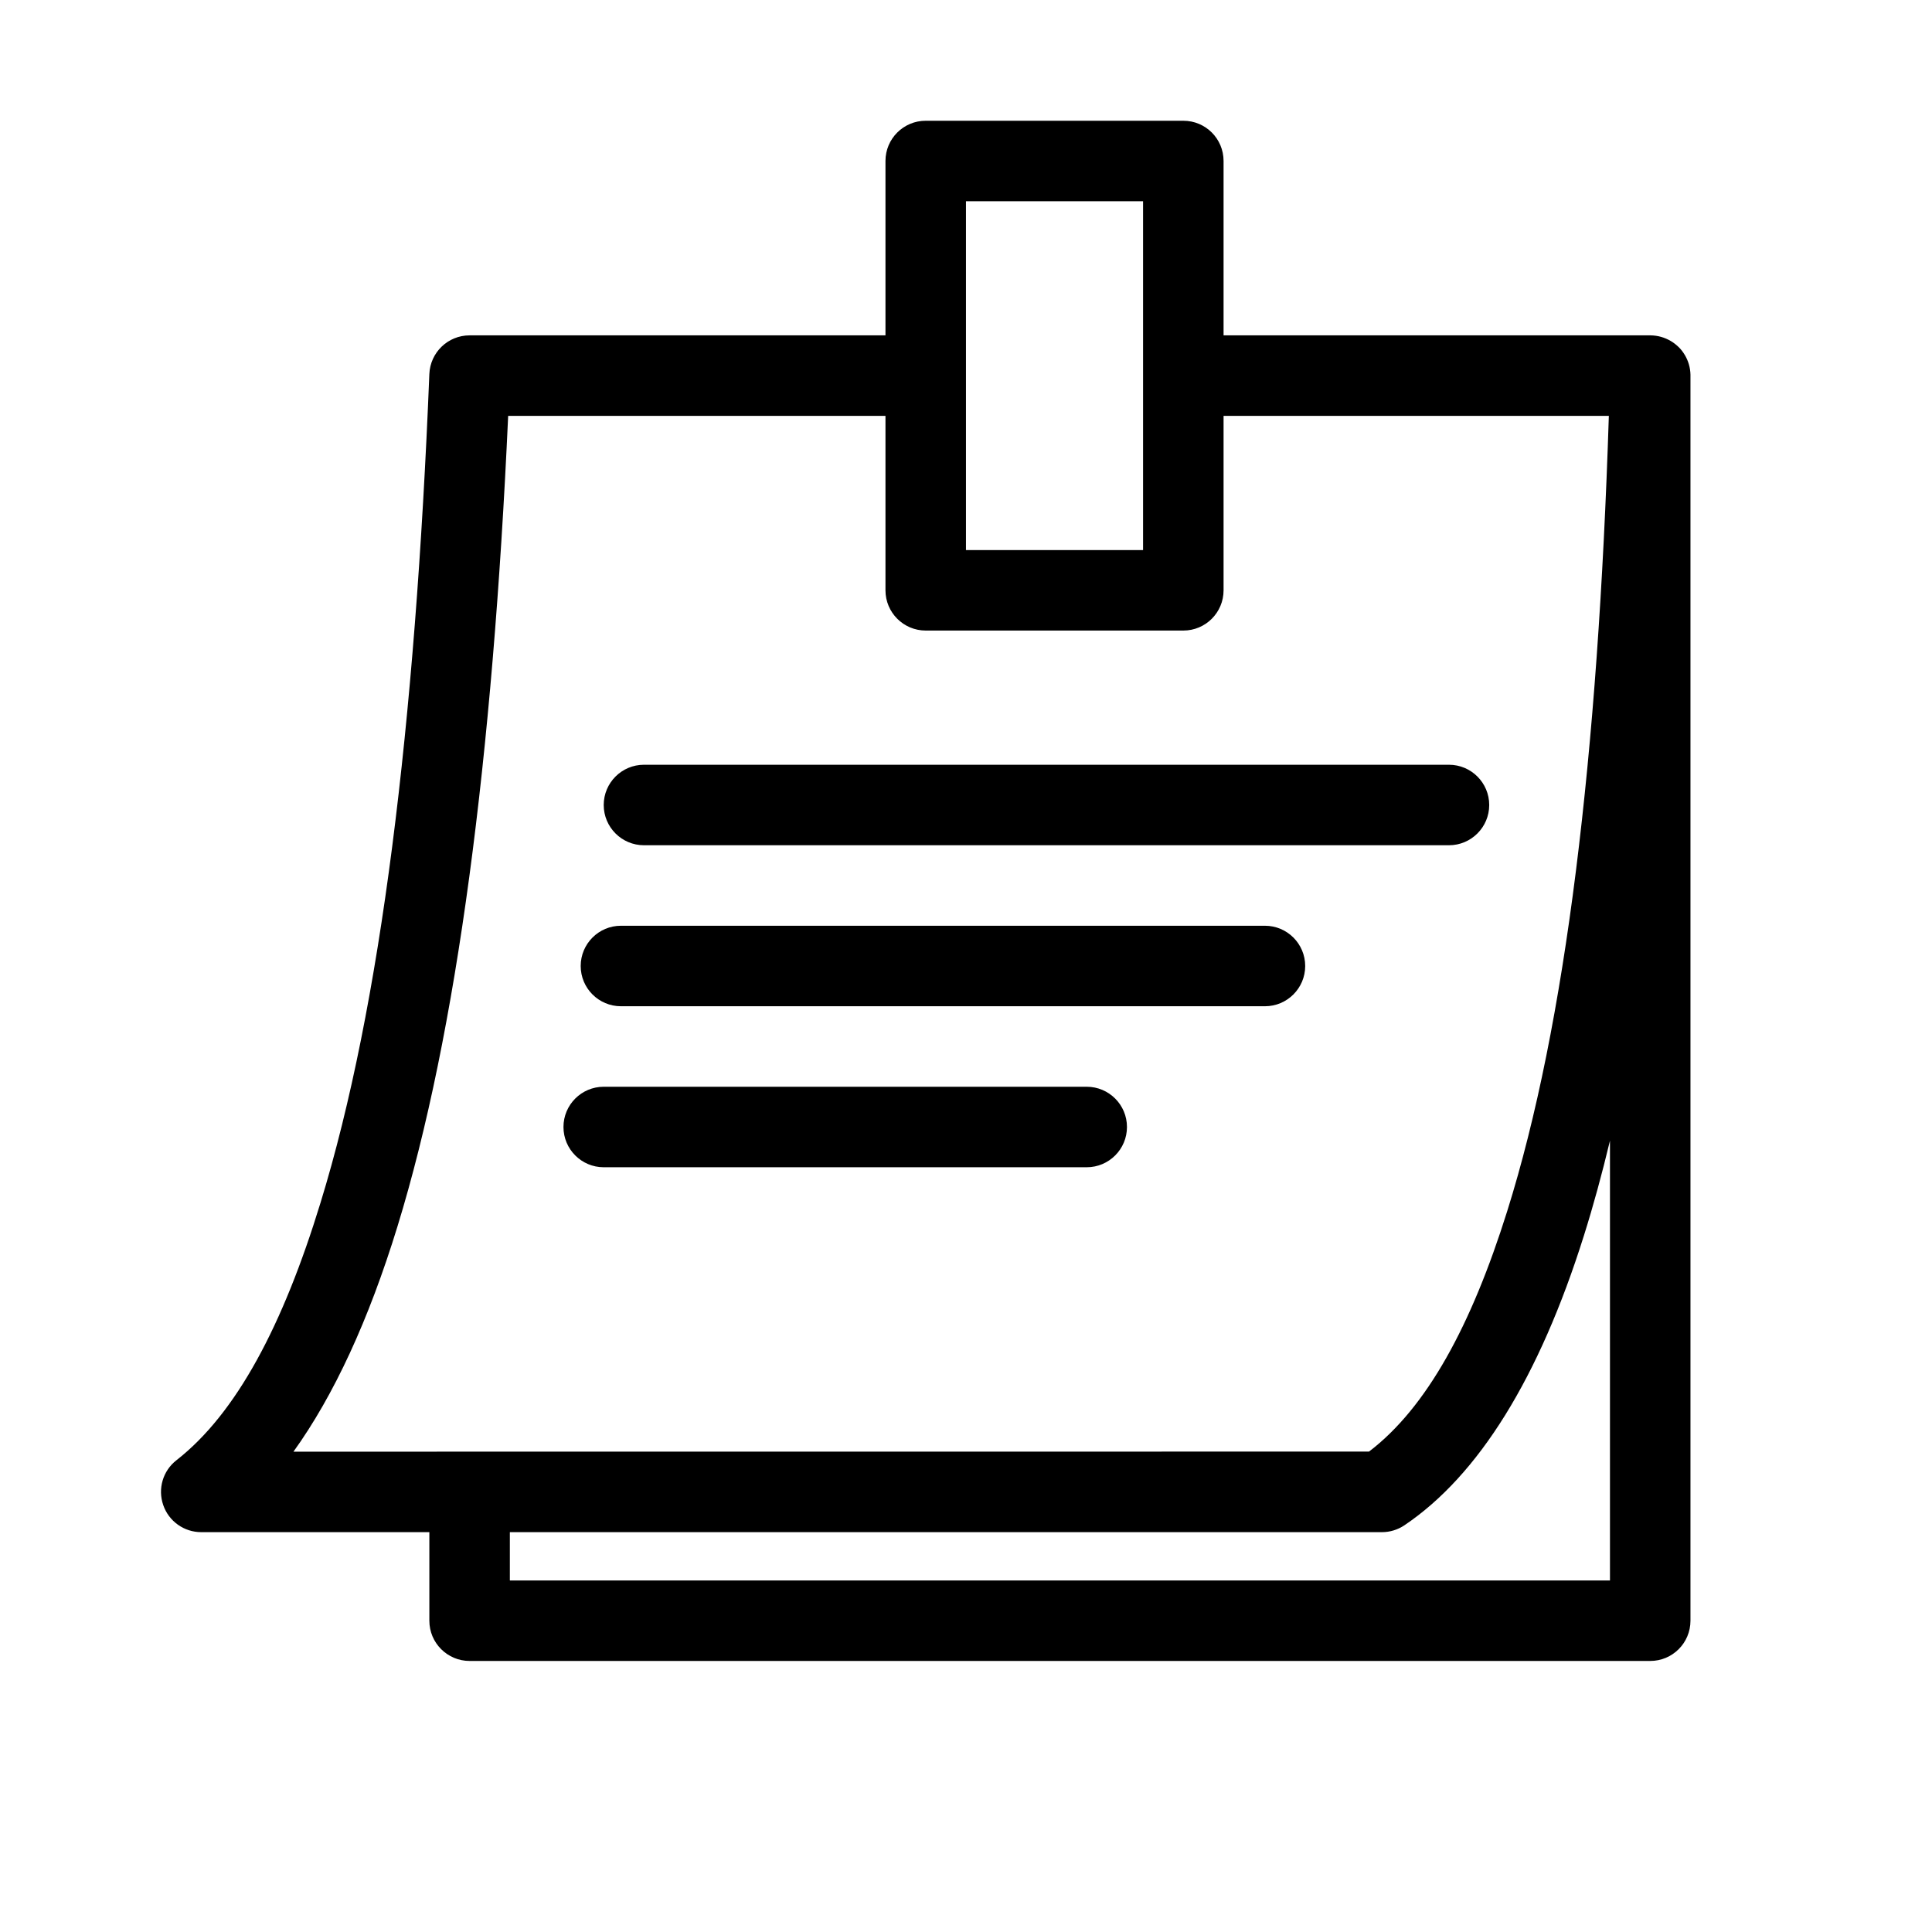
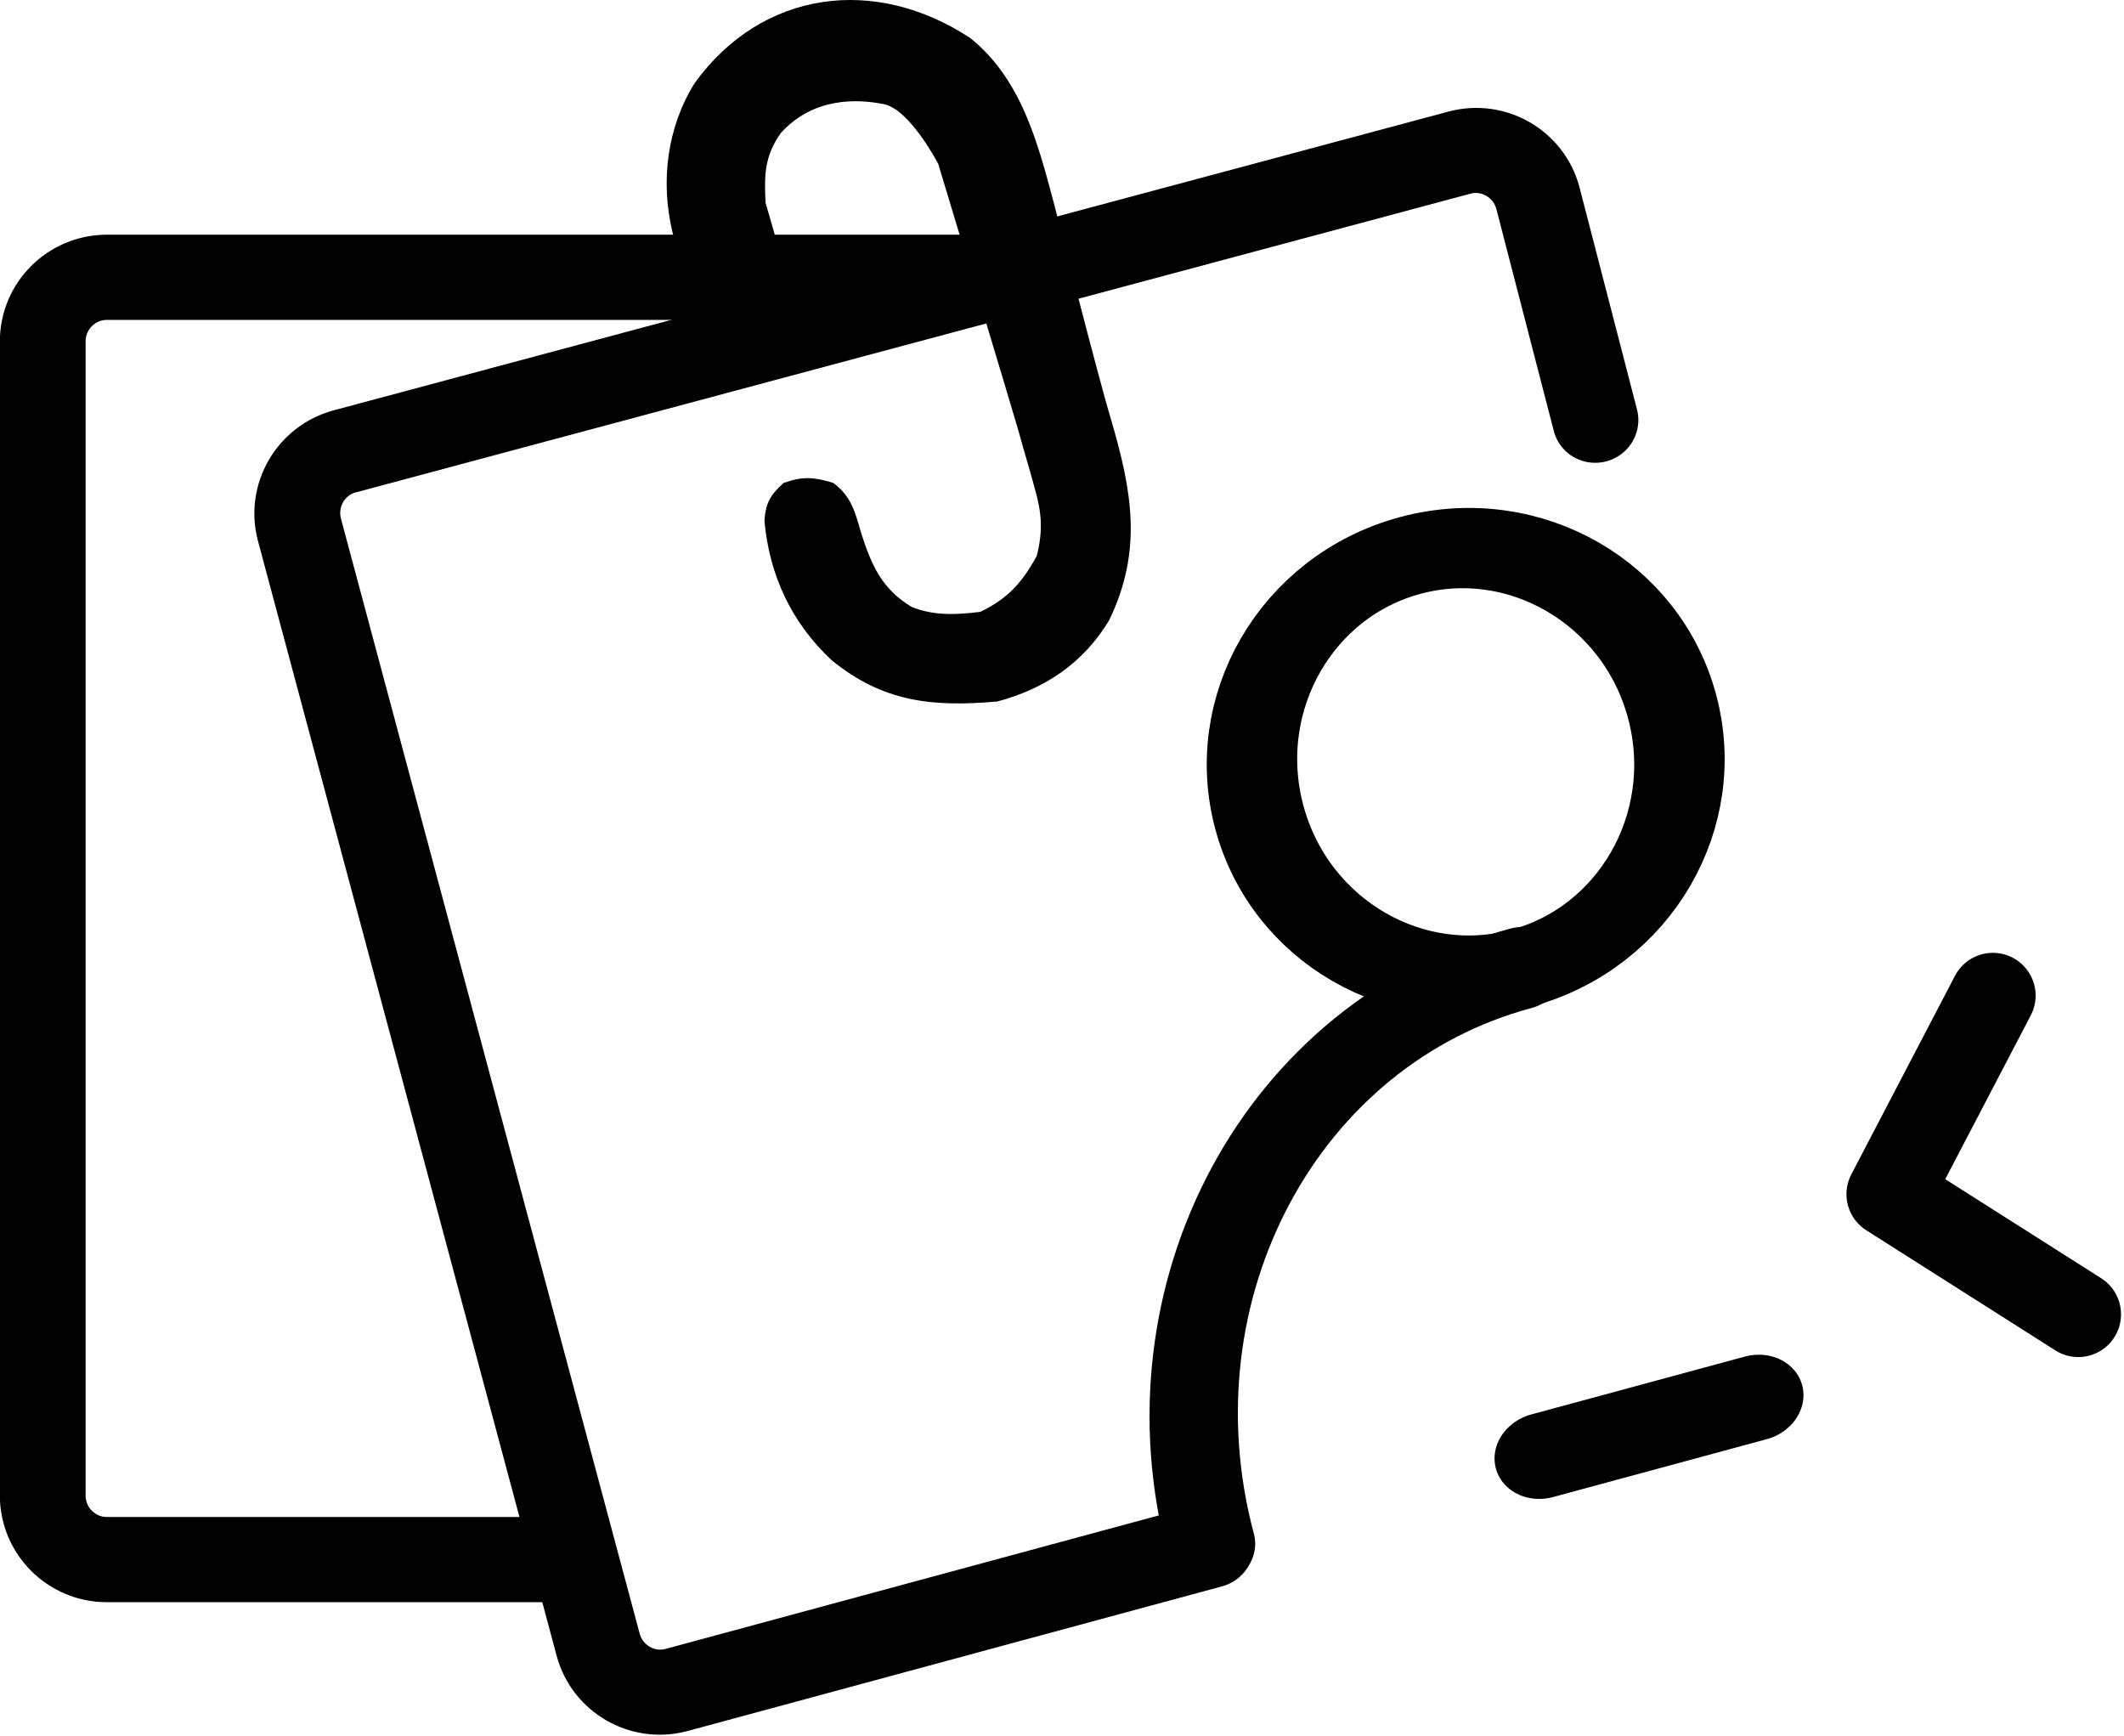
- <svg xmlns="http://www.w3.org/2000/svg" width="100%" height="100%" viewBox="0 0 128 128" version="1.1" xml:space="preserve" style="fill-rule:evenodd;clip-rule:evenodd;stroke-linejoin:round;stroke-miterlimit:2;">
-   <g transform="matrix(5.333333,0,0,5.333333,-480,-640)">
-     <g id="Sticky-Note" transform="matrix(1,0,0,1,90,120)">
-       <rect x="0" y="0" width="24" height="24" style="fill:none;" />
-       <g transform="matrix(1,0,0,1,-86.9554,-115.9)">
-         <path d="M97.955,120.066L92.789,120.066C92.52,120.066 92.3,120.278 92.289,120.546C92.113,124.903 91.686,128.403 90.937,130.841C90.471,132.363 89.894,133.456 89.148,134.039C88.979,134.17 88.913,134.394 88.983,134.596C89.052,134.798 89.242,134.933 89.455,134.933L92.289,134.933L92.289,136.033C92.289,136.309 92.513,136.533 92.789,136.533L107.455,136.533C107.732,136.533 107.955,136.309 107.955,136.033L107.955,120.554C107.953,120.466 107.928,120.383 107.886,120.312C107.866,120.278 107.842,120.246 107.814,120.217C107.782,120.186 107.748,120.158 107.71,120.136L107.708,120.135C107.635,120.092 107.549,120.067 107.459,120.066L102.155,120.066L102.155,117.9C102.155,117.623 101.932,117.4 101.655,117.4L98.455,117.4C98.179,117.4 97.955,117.623 97.955,117.9L97.955,120.066ZM106.955,130.07C106.855,130.487 106.748,130.879 106.632,131.247C106.076,133.017 105.322,134.228 104.401,134.848C104.319,134.903 104.222,134.933 104.122,134.933L93.289,134.933L93.289,135.533L106.955,135.533L106.955,130.07ZM102.155,121.066L102.155,123.233C102.155,123.509 101.932,123.733 101.655,123.733L98.455,123.733C98.179,123.733 97.955,123.509 97.955,123.233L97.955,121.066L93.268,121.066C93.075,125.309 92.633,128.726 91.893,131.135C91.536,132.298 91.103,133.235 90.601,133.933C90.601,133.933 103.962,133.933 103.962,133.932C104.681,133.384 105.233,132.365 105.678,130.947C106.408,128.623 106.807,125.271 106.941,121.066L102.155,121.066ZM94.455,130.4L100.455,130.4C100.731,130.4 100.955,130.176 100.955,129.9C100.955,129.624 100.731,129.4 100.455,129.4L94.455,129.4C94.179,129.4 93.955,129.624 93.955,129.9C93.955,130.176 94.179,130.4 94.455,130.4ZM94.669,128.4L102.669,128.4C102.945,128.4 103.169,128.176 103.169,127.9C103.169,127.624 102.945,127.4 102.669,127.4L94.669,127.4C94.393,127.4 94.169,127.624 94.169,127.9C94.169,128.176 94.393,128.4 94.669,128.4ZM94.955,126.4L104.955,126.4C105.231,126.4 105.455,126.176 105.455,125.9C105.455,125.624 105.231,125.4 104.955,125.4L94.955,125.4C94.679,125.4 94.455,125.624 94.455,125.9C94.455,126.176 94.679,126.4 94.955,126.4ZM101.155,118.4L101.155,122.733L98.955,122.733L98.955,118.4L101.155,118.4Z" />
+ <svg xmlns="http://www.w3.org/2000/svg" width="100%" height="100%" viewBox="0 0 497 406" version="1.1" xml:space="preserve" style="fill-rule:evenodd;clip-rule:evenodd;stroke-linecap:round;stroke-linejoin:round;stroke-miterlimit:1.5;">
+   <g transform="matrix(1,0,0,1,-7.848982,-58.05416)">
+     <g transform="matrix(1,0,0,1,-8.469532,0.097245)">
+       <g transform="matrix(0.965926,-0.258819,0.258819,0.965926,-81.05678,72.90614)">
+         <g transform="matrix(0.927418,0,0,0.917208,34.93733,21.69063)">
+           <path d="M262.164,448.785L122.463,449.138C113.547,449.138 106.309,441.81 106.309,432.784L106.309,138.412C106.309,129.386 113.547,122.058 122.463,122.058L413.634,122.058C422.55,122.058 429.788,129.386 429.788,138.412L429.295,196.975" style="fill:none;stroke:black;stroke-width:21.68px;" />
+         </g>
+         <g transform="matrix(1,0,0,1,24.53643,0)">
+           <path d="M463.536,433.643L433.482,400.93M433.482,400.93L428.073,395.042L433.482,389.154M433.482,389.154L463.536,356.44" style="fill:none;stroke:black;stroke-width:20px;" />
+         </g>
+         <g transform="matrix(0.786919,0.761728,-0.860502,0.704027,352.0894,-171.0352)">
+           <path d="M433.482,389.154L463.536,356.44" style="fill:none;stroke:black;stroke-width:19.27px;" />
+         </g>
+         <g transform="matrix(1.76904,0,0,1.540916,-343.6495,-99.00468)">
+           <ellipse cx="410.8" cy="240.57" rx="28.264" ry="32.448" style="fill:none;stroke:black;stroke-width:12.06px;" />
+         </g>
+         <g transform="matrix(3.714984,0,0,3.44015,-1143.044,-394.2765)">
+           <path d="M382.536,240.57C382.536,222.661 395.201,208.122 410.8,208.122" style="fill:none;stroke:black;stroke-width:5.59px;" />
+         </g>
      </g>
+       <g transform="matrix(1.117046,0,-0,1.109772,-66.92619,34.56532)">
+         <path d="M194.481,349.863L96.903,349.863C89.491,349.863 83.474,343.807 83.474,336.347L83.474,93.054C83.474,85.594 89.491,79.537 96.903,79.537L288.479,79.537" style="fill:none;stroke:black;stroke-width:17.96px;" />
+       </g>
+       <path d="M206.809,143.706C204.566,144.345 206.809,143.706 206.809,143.706L184.293,149.05C184.293,149.05 176.552,118.316 174.296,114.573L173.652,112.19C170.835,100.301 172.417,87.767 178.847,77.419C194.68,55.531 221.175,52.23 243.39,66.885C255.282,76.469 259.134,91.276 262.894,105.396C262.894,105.396 273.487,146.904 276.201,155.788C281.145,172.644 283.826,186.602 275.823,203.128C269.779,213.077 260.927,219.072 249.671,222.076C234.514,223.415 222.922,222.227 210.909,212.407C201.547,203.659 196.331,192.561 195.185,179.74C195.508,175.571 196.57,173.756 199.669,170.947C204.241,169.335 206.703,169.553 211.322,170.947C215.49,174.097 216.365,177.605 217.769,182.5C220.175,190.031 222.574,195.697 229.639,199.953C234.869,202.065 240.167,201.795 245.704,201.1C252.143,198.026 255.548,194.194 258.927,187.99C260.384,182.094 260.101,178.035 258.447,172.222L257.205,167.764L255.869,163.163L254.581,158.577C253.401,154.392 235.856,96.286 235.856,96.286C235.856,96.286 229.223,83.51 223.081,82.31C216.94,81.111 206.73,80.607 199.008,89.09C195.195,94.55 195.126,98.885 195.454,105.396L198.099,114.573C198.099,114.573 201.372,128.604 206.809,143.706Z" />
    </g>
  </g>
</svg>
